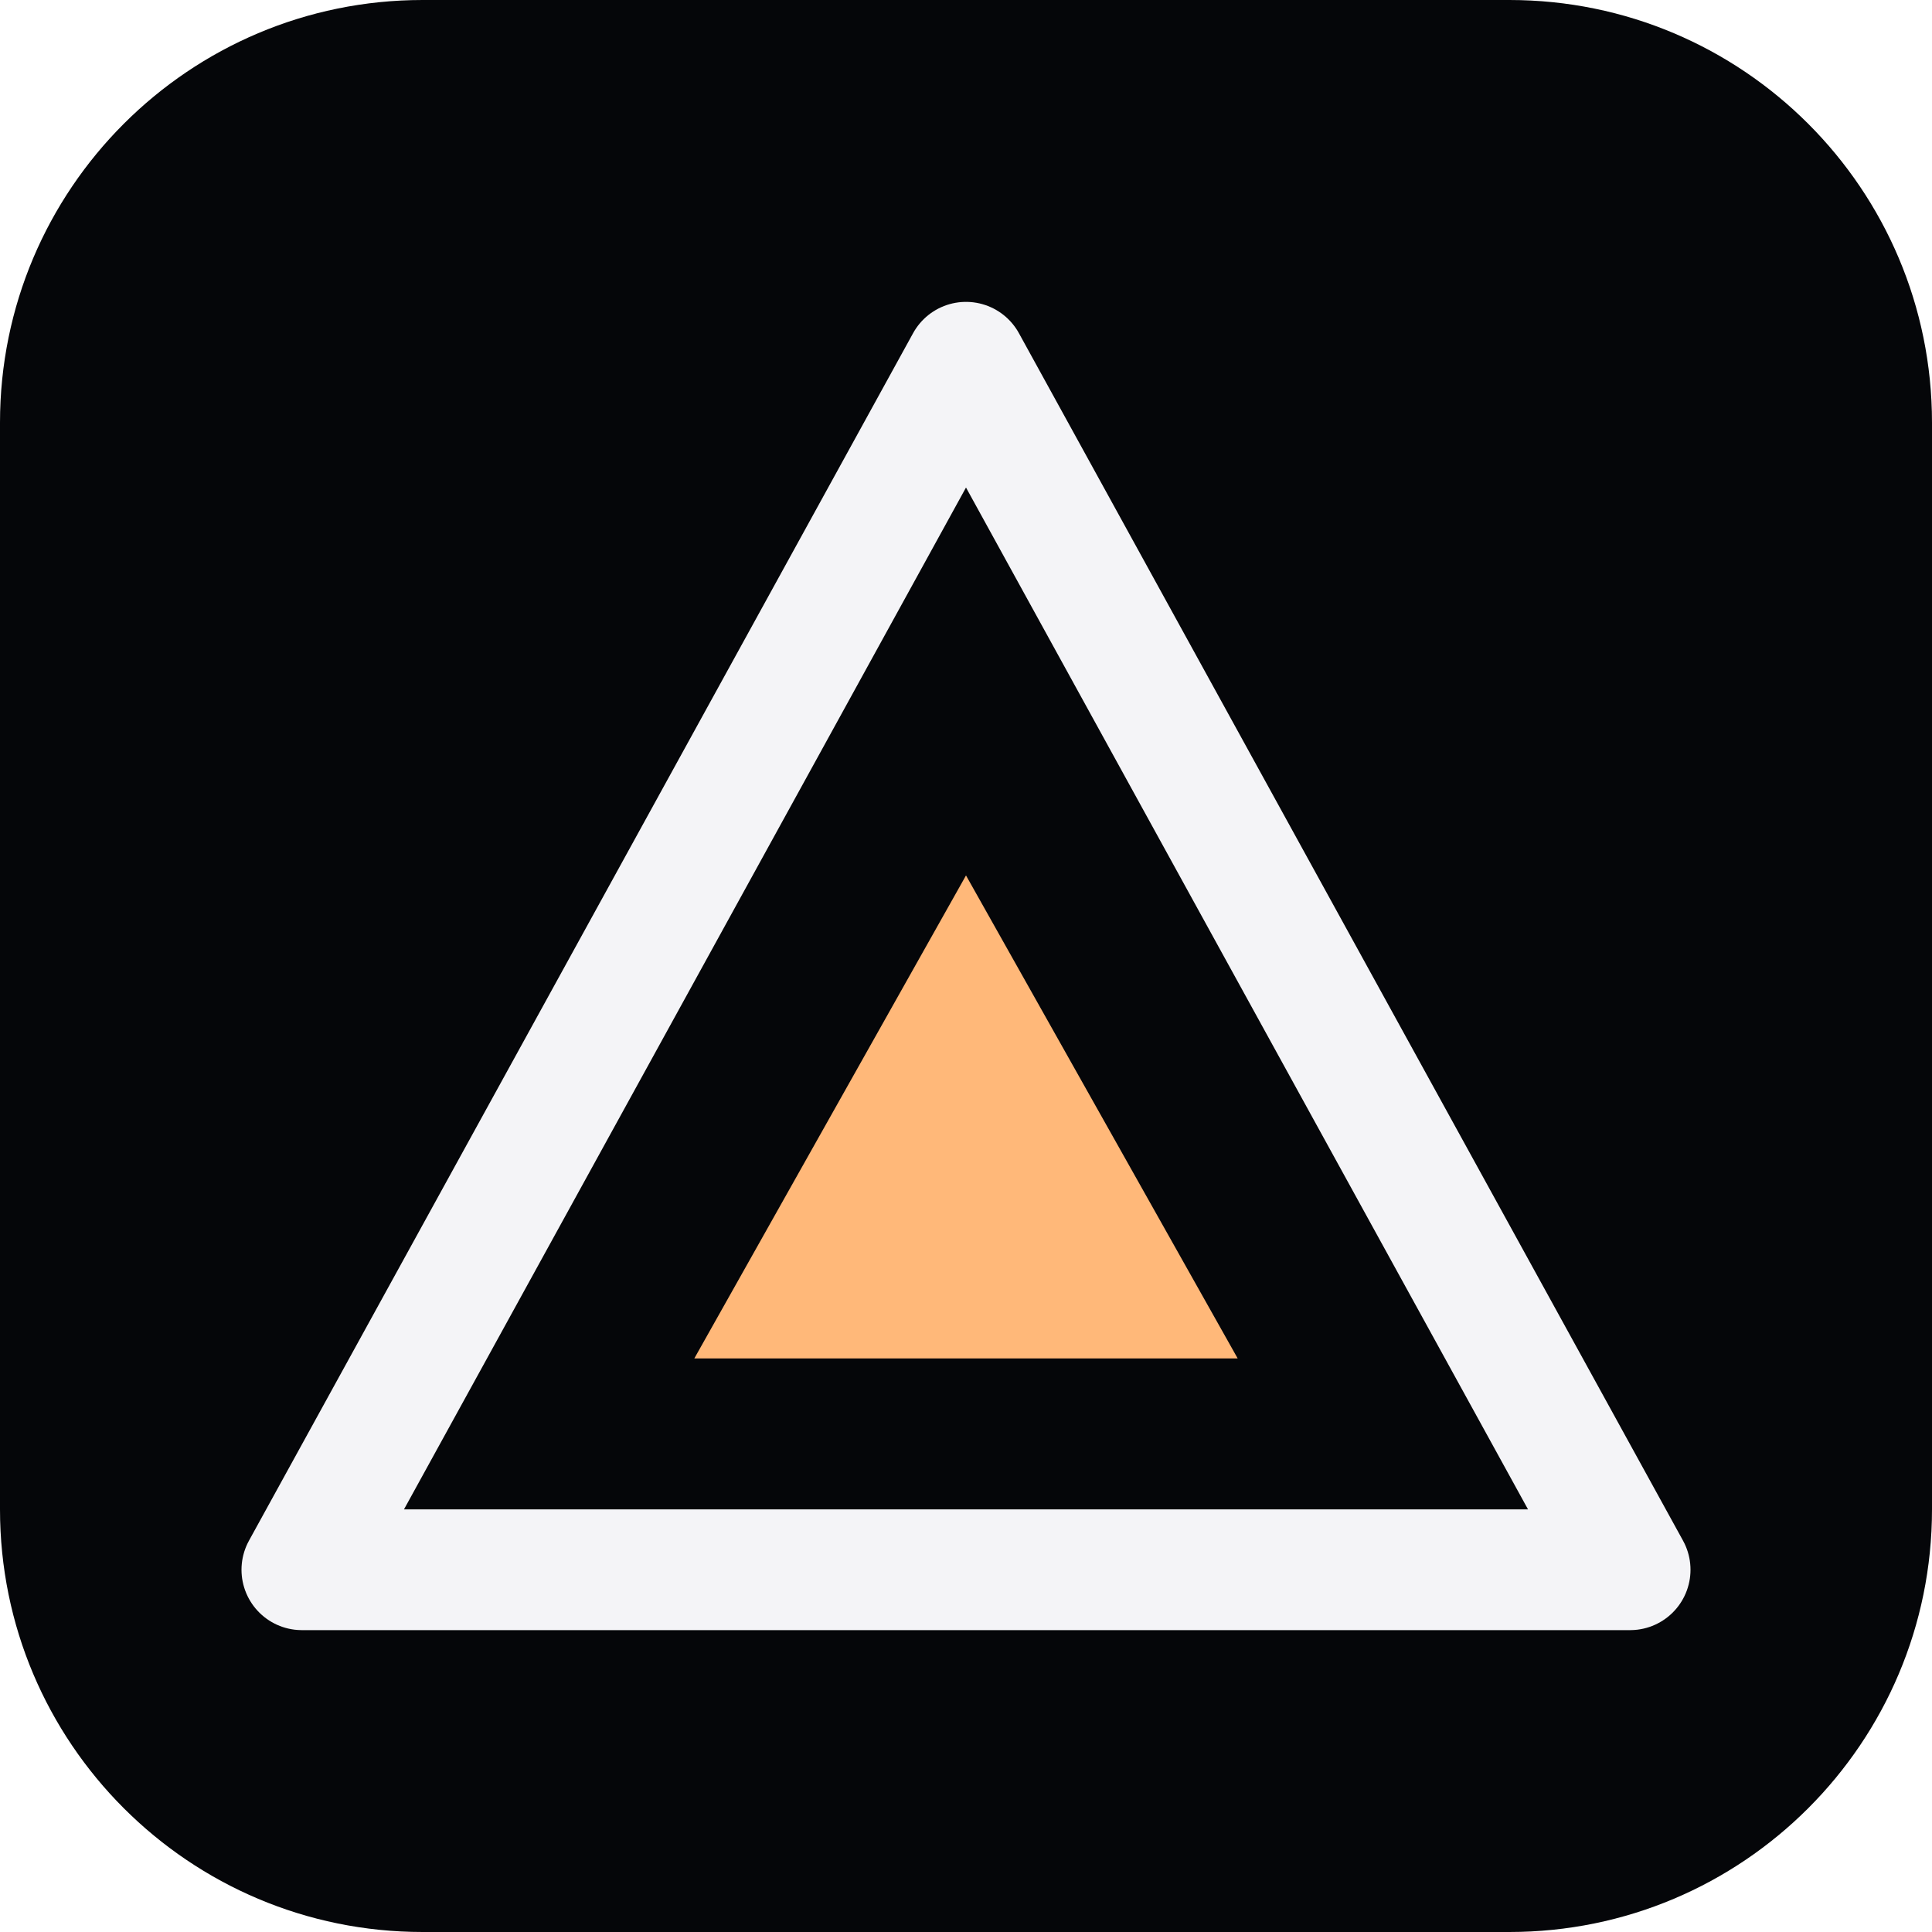
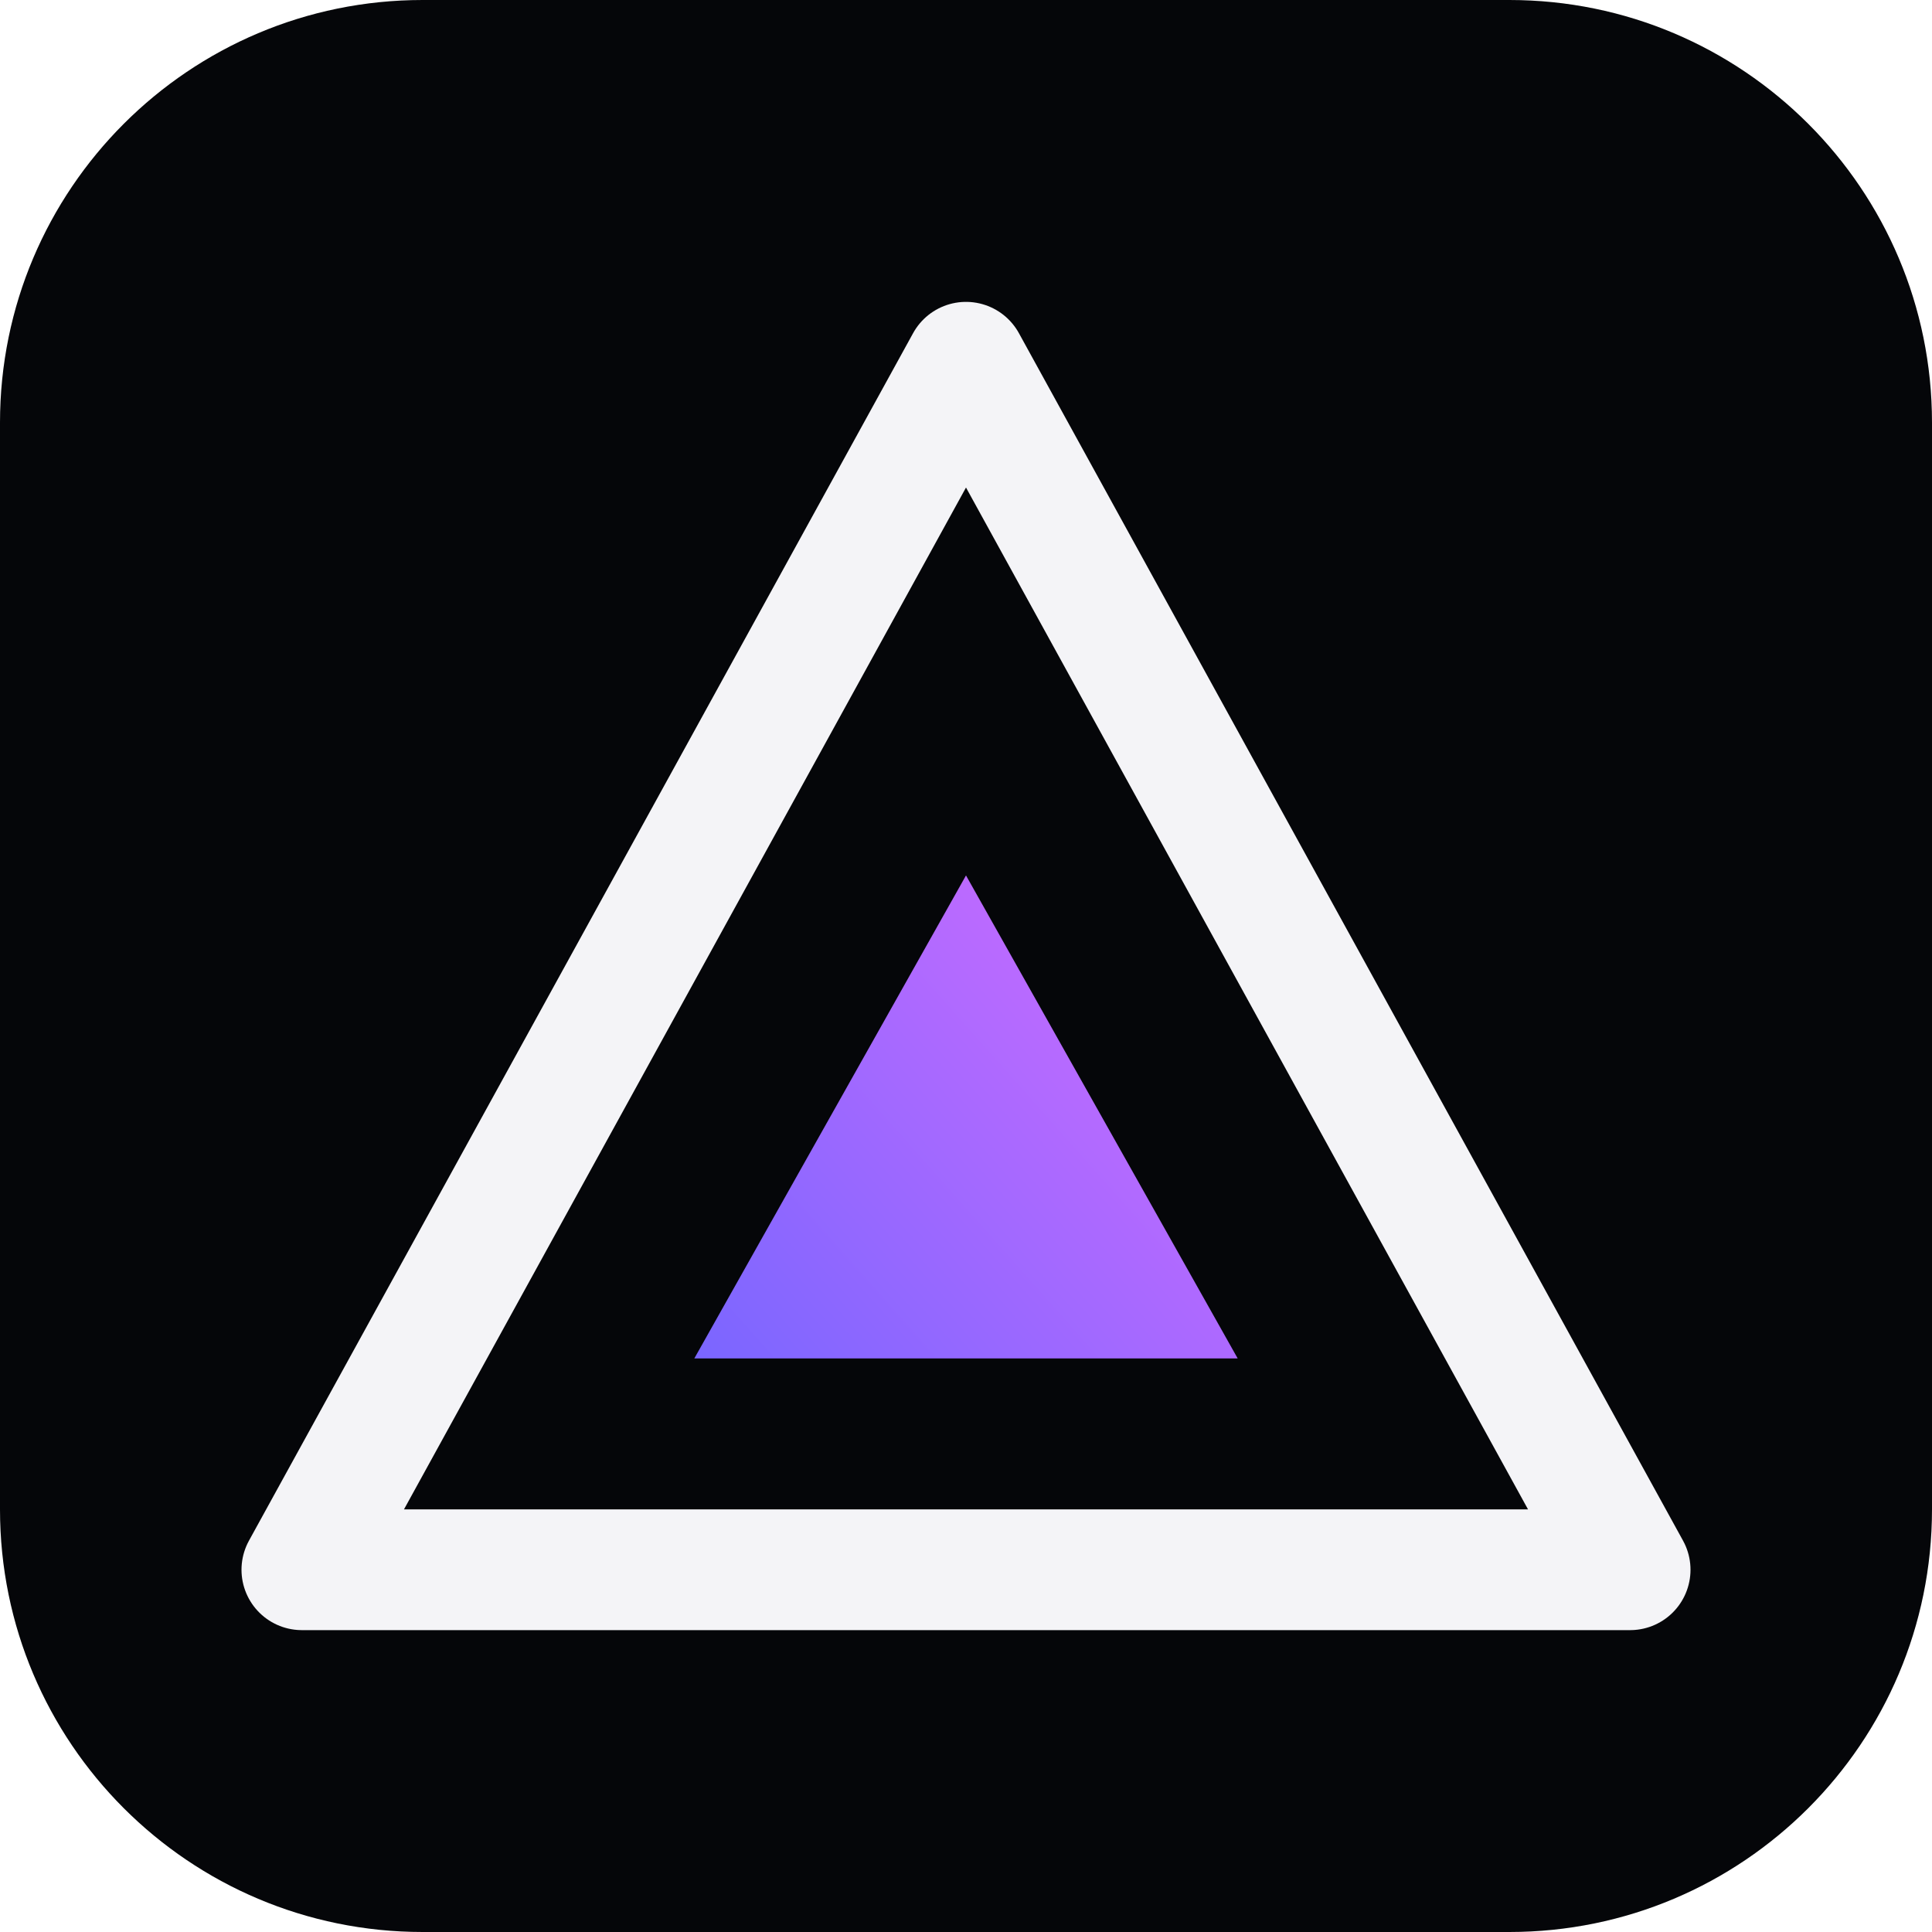
<svg xmlns="http://www.w3.org/2000/svg" viewBox="0 0 64 64">
+   <defs>
+     <linearGradient id="g" x1="23" y1="45" x2="41" y2="29" gradientUnits="userSpaceOnUse">
+       <stop offset="0" stop-color="#7a66ff" />
+       <stop offset="1" stop-color="#d56cff" />
+     </linearGradient>
+   </defs>
  <rect width="64" height="64" rx="14" fill="#050609" />
  <path d="M32 12 54 52H10L32 12Z" fill="none" stroke="#f4f4f7" stroke-width="4" stroke-linejoin="round" />
-   <path d="M32 29 41 45H23L32 29Z" fill="#ffb879" />
+   <path d="M32 29 41 45H23L32 29Z" fill="url(#g)" />
</svg>
